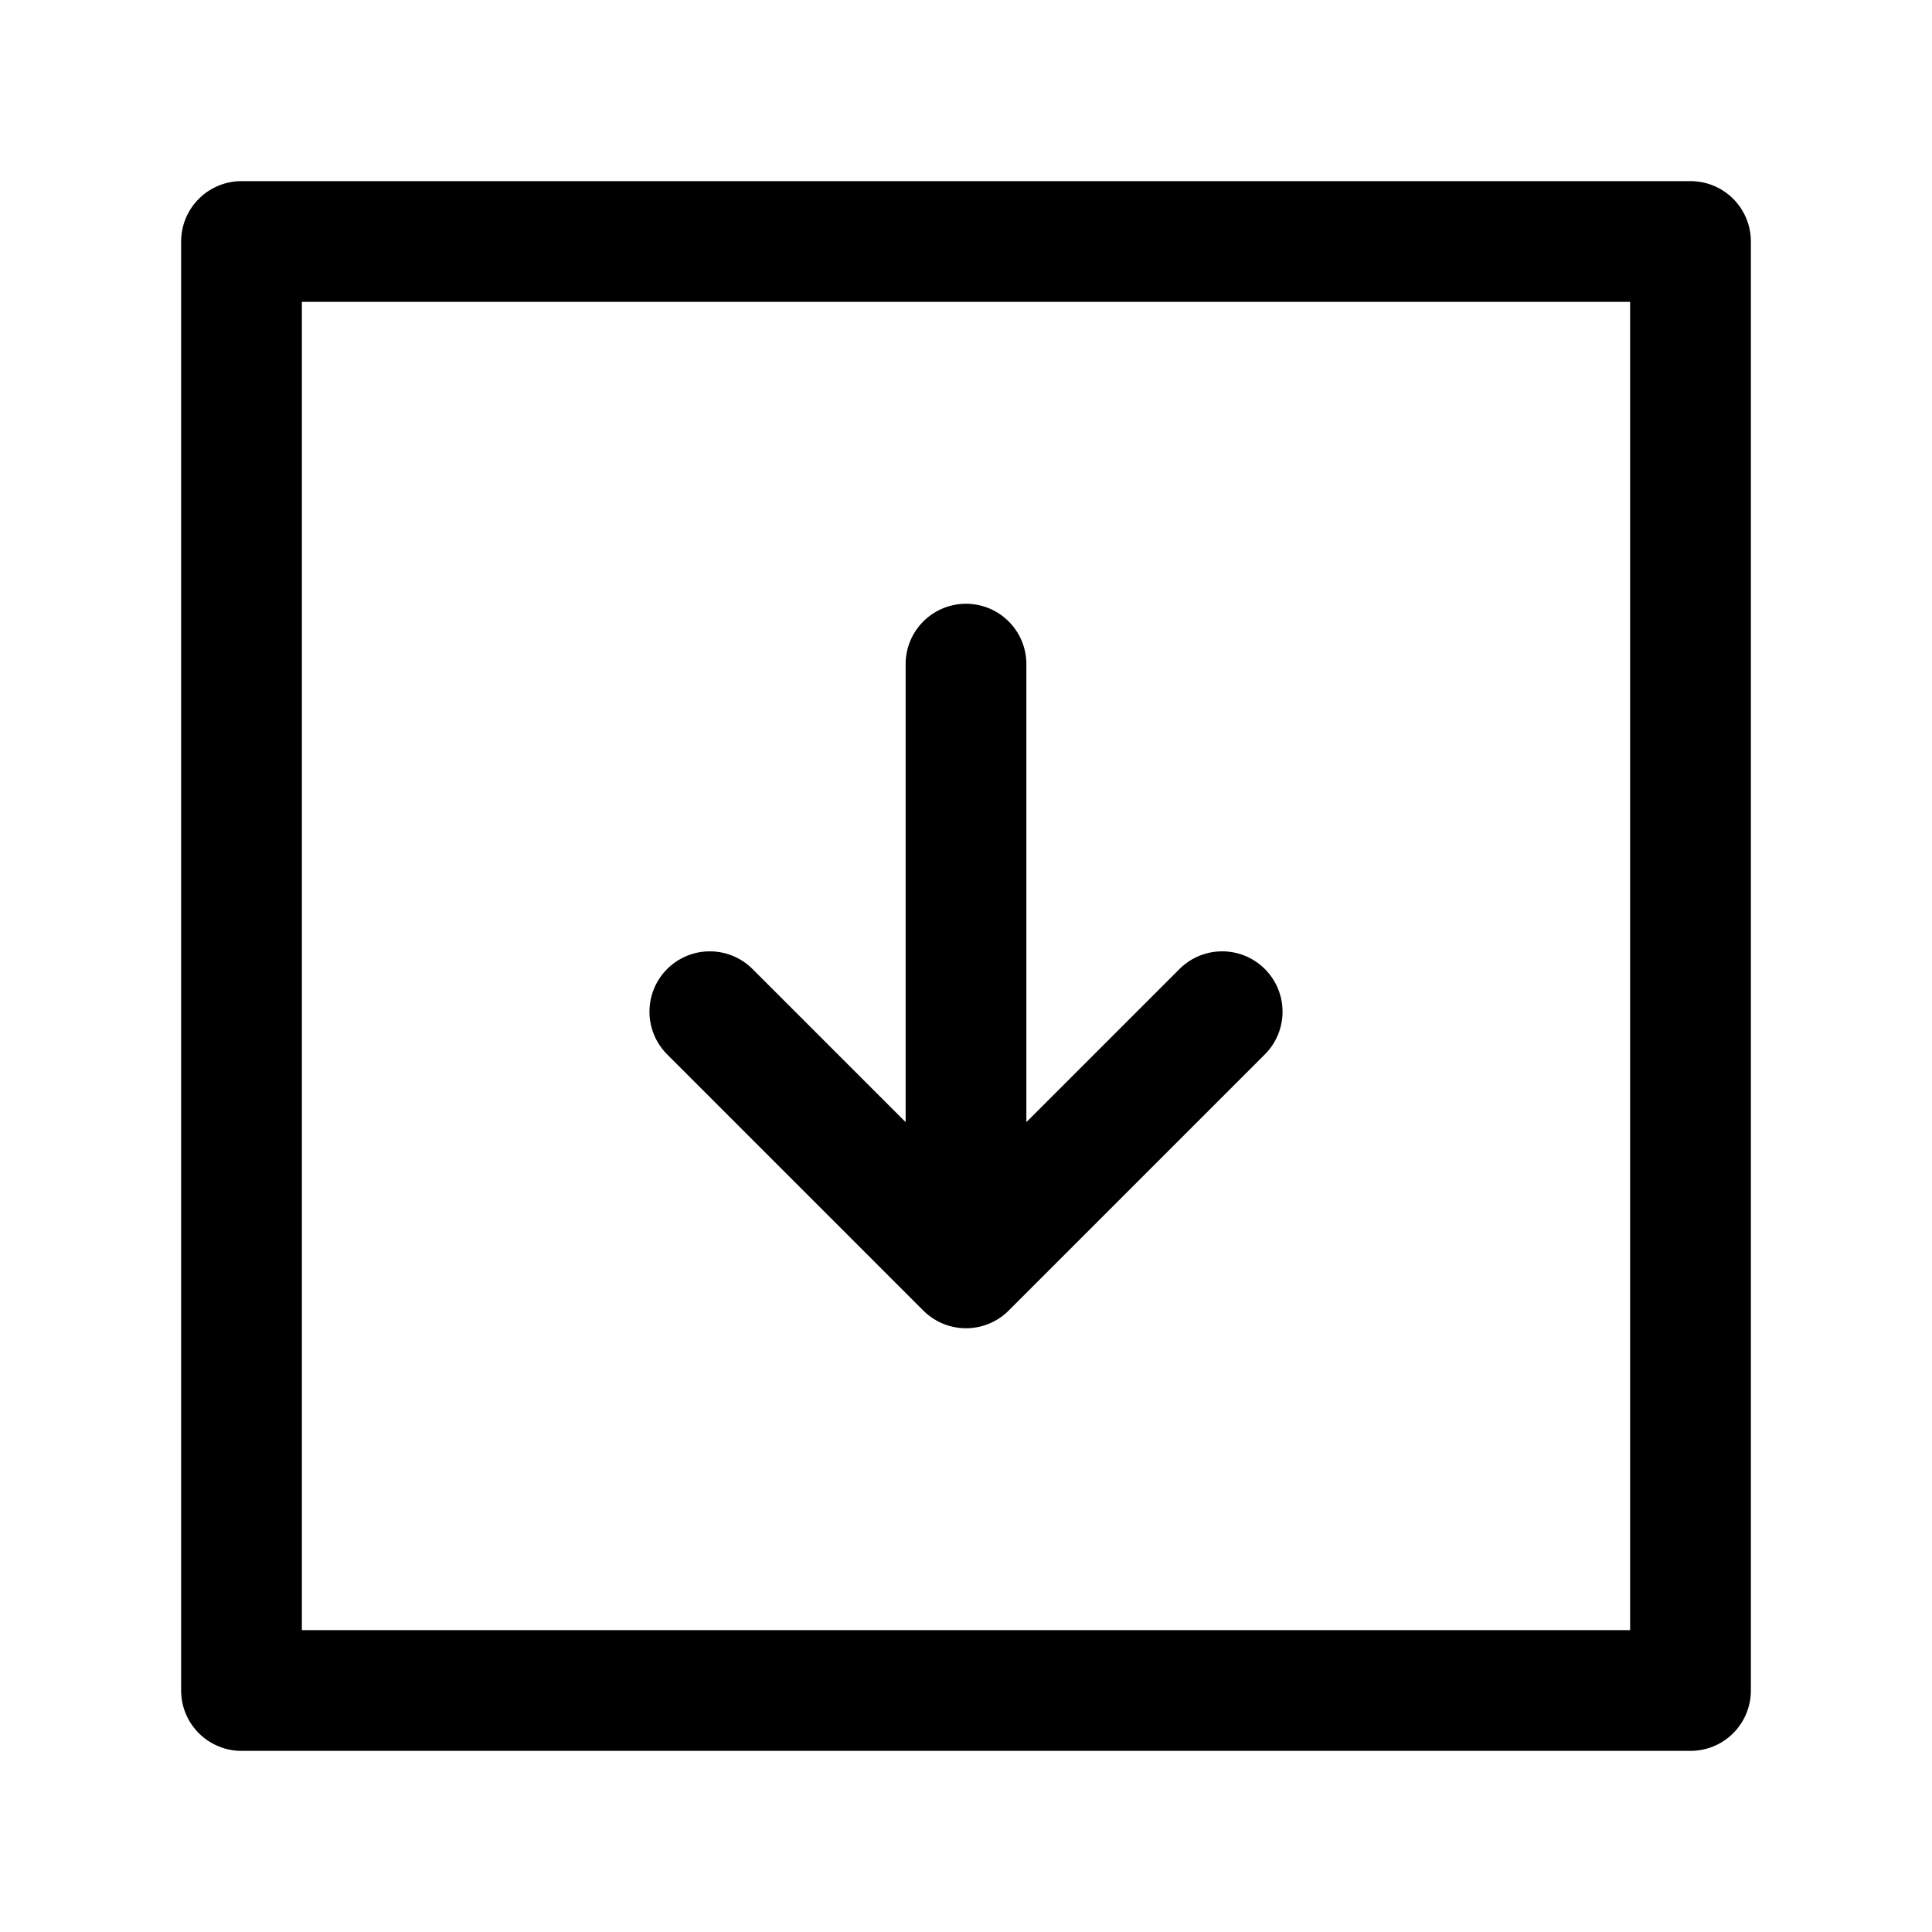
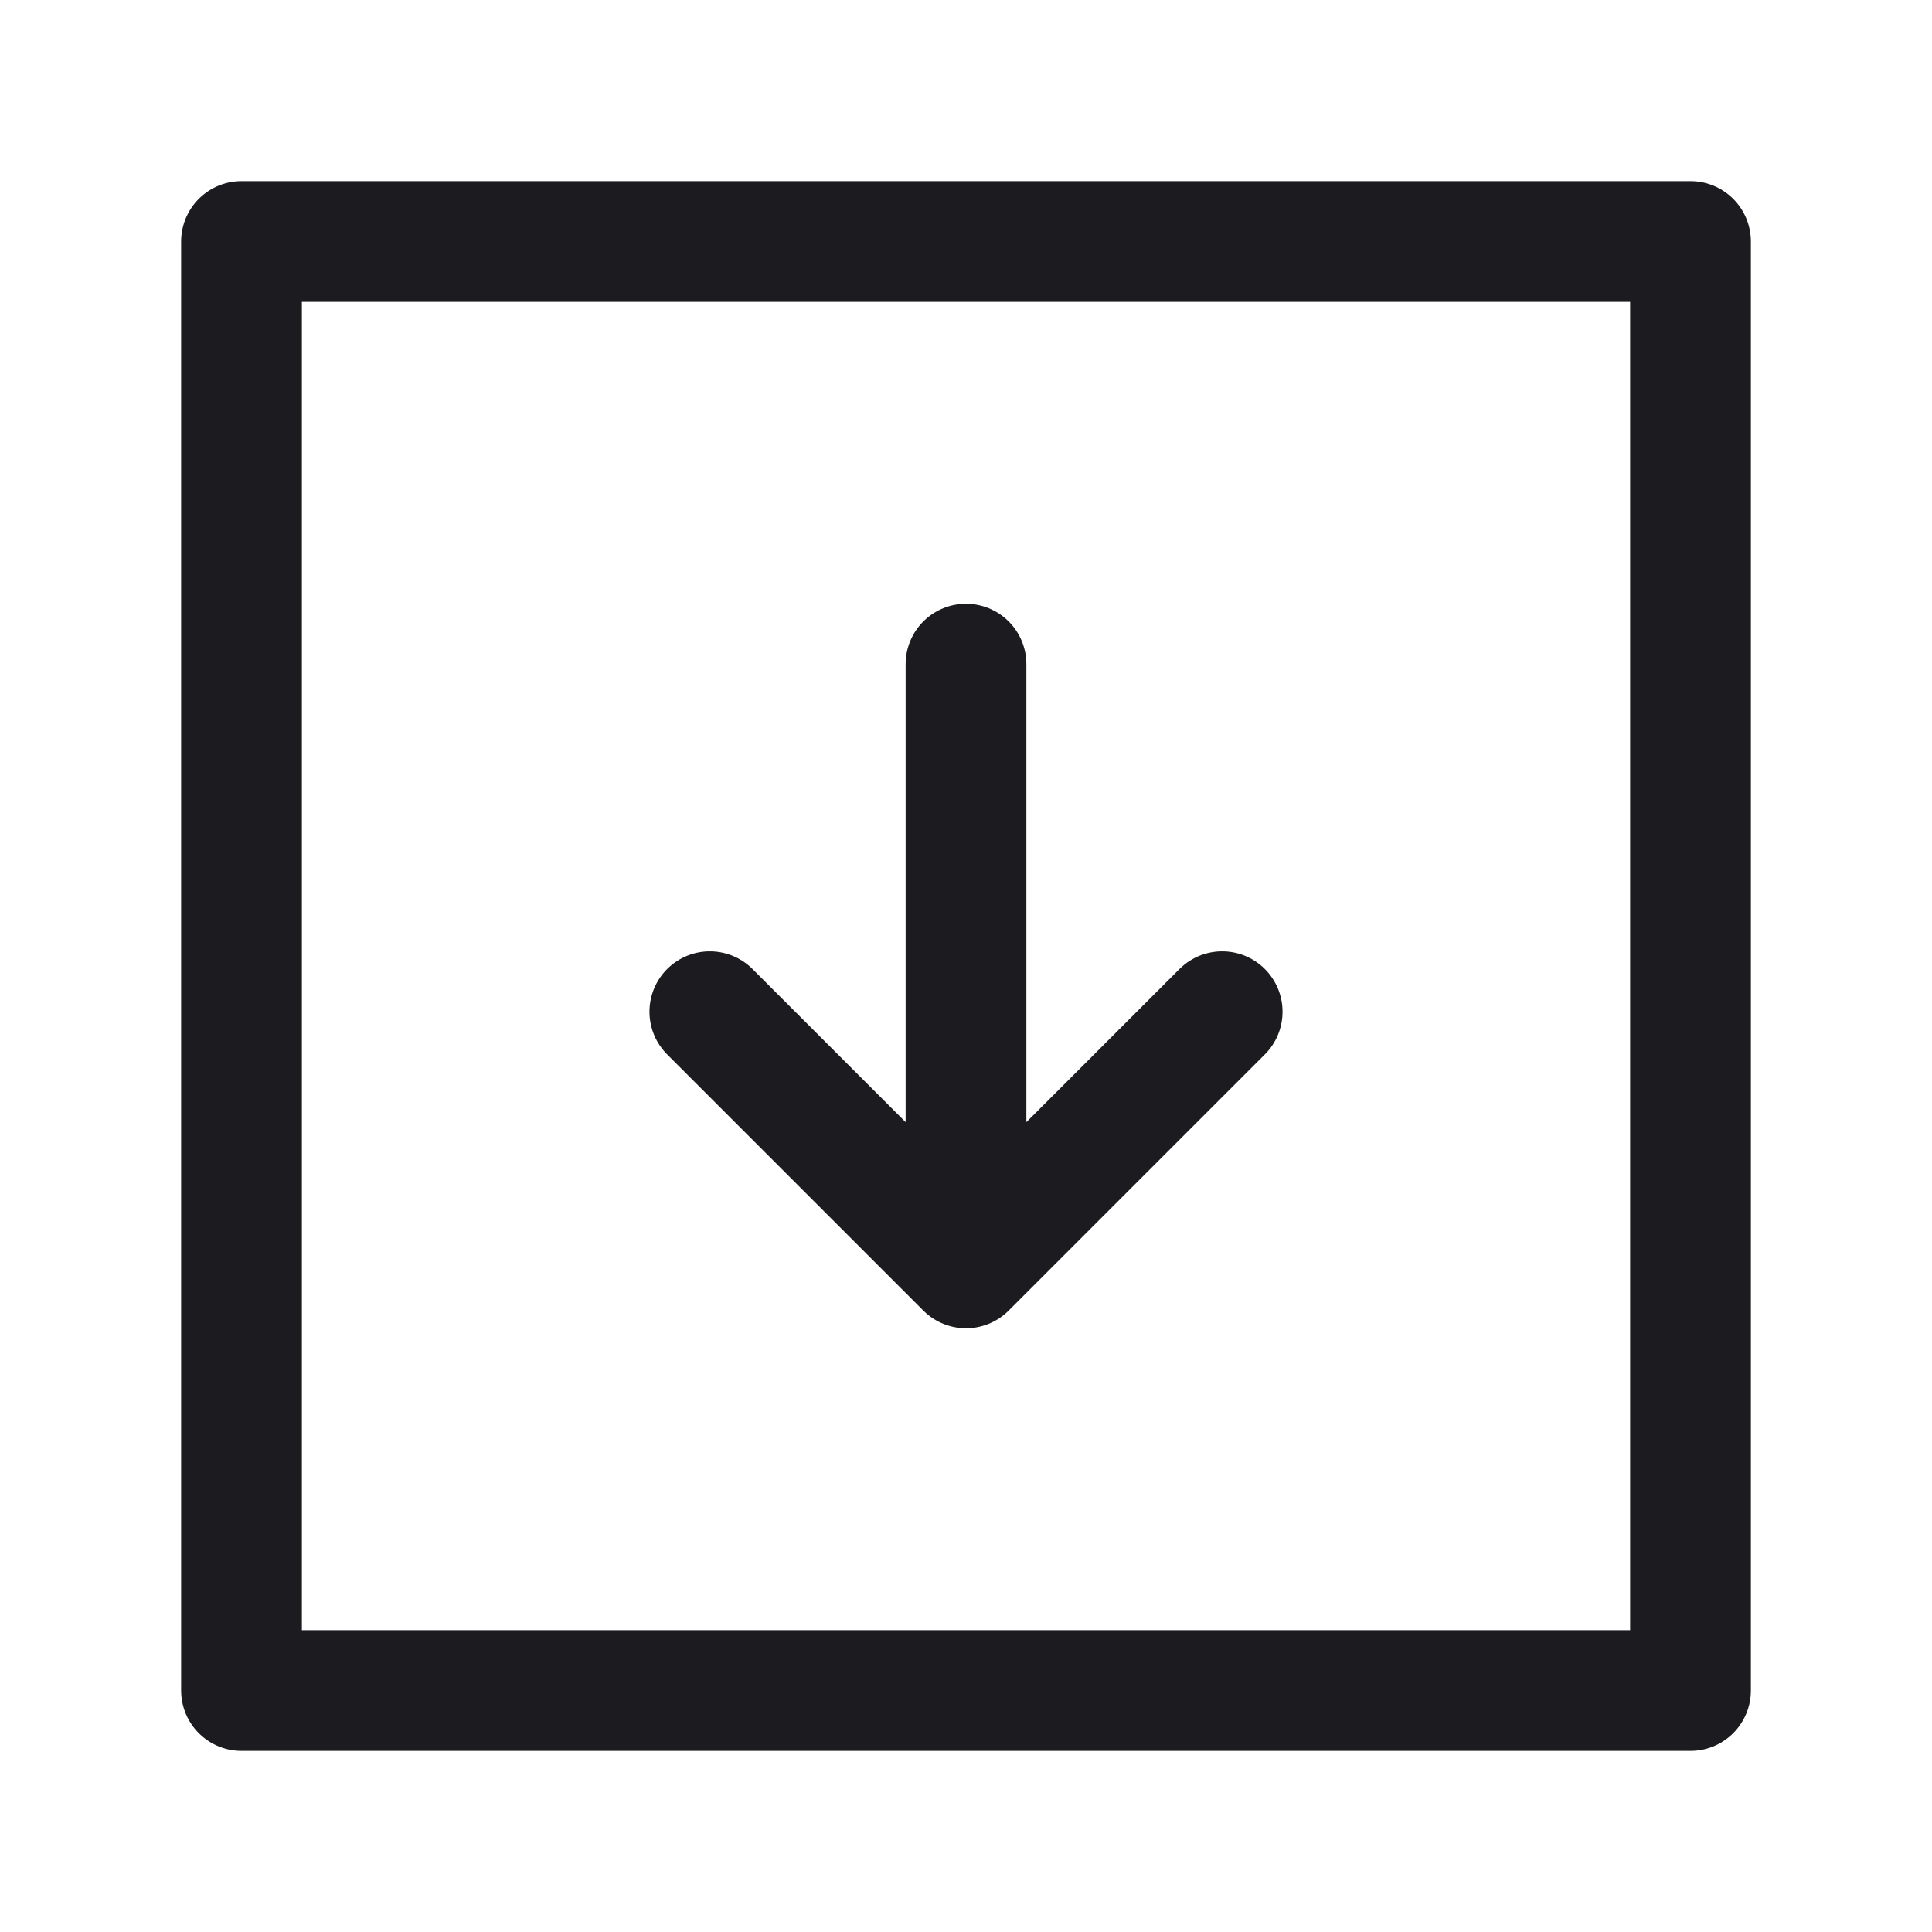
<svg xmlns="http://www.w3.org/2000/svg" width="32" height="32" fill="none">
-   <path stroke="#000" stroke-width="2" stroke-linejoin="round" d="M4 4h24v24H4z" />
-   <path d="M11.757 16.757 16 21l4.243-4.243M16 11v10" stroke="#000" stroke-width="2" stroke-linecap="round" stroke-linejoin="round" />
+   <path stroke="#1C1B1F" stroke-width="2" stroke-linejoin="round" d="M4 4h24v24H4z" />
+   <path d="M11.757 16.757 16 21l4.243-4.243M16 11v10" stroke="#1C1B1F" stroke-width="2" stroke-linecap="round" stroke-linejoin="round" />
</svg>
